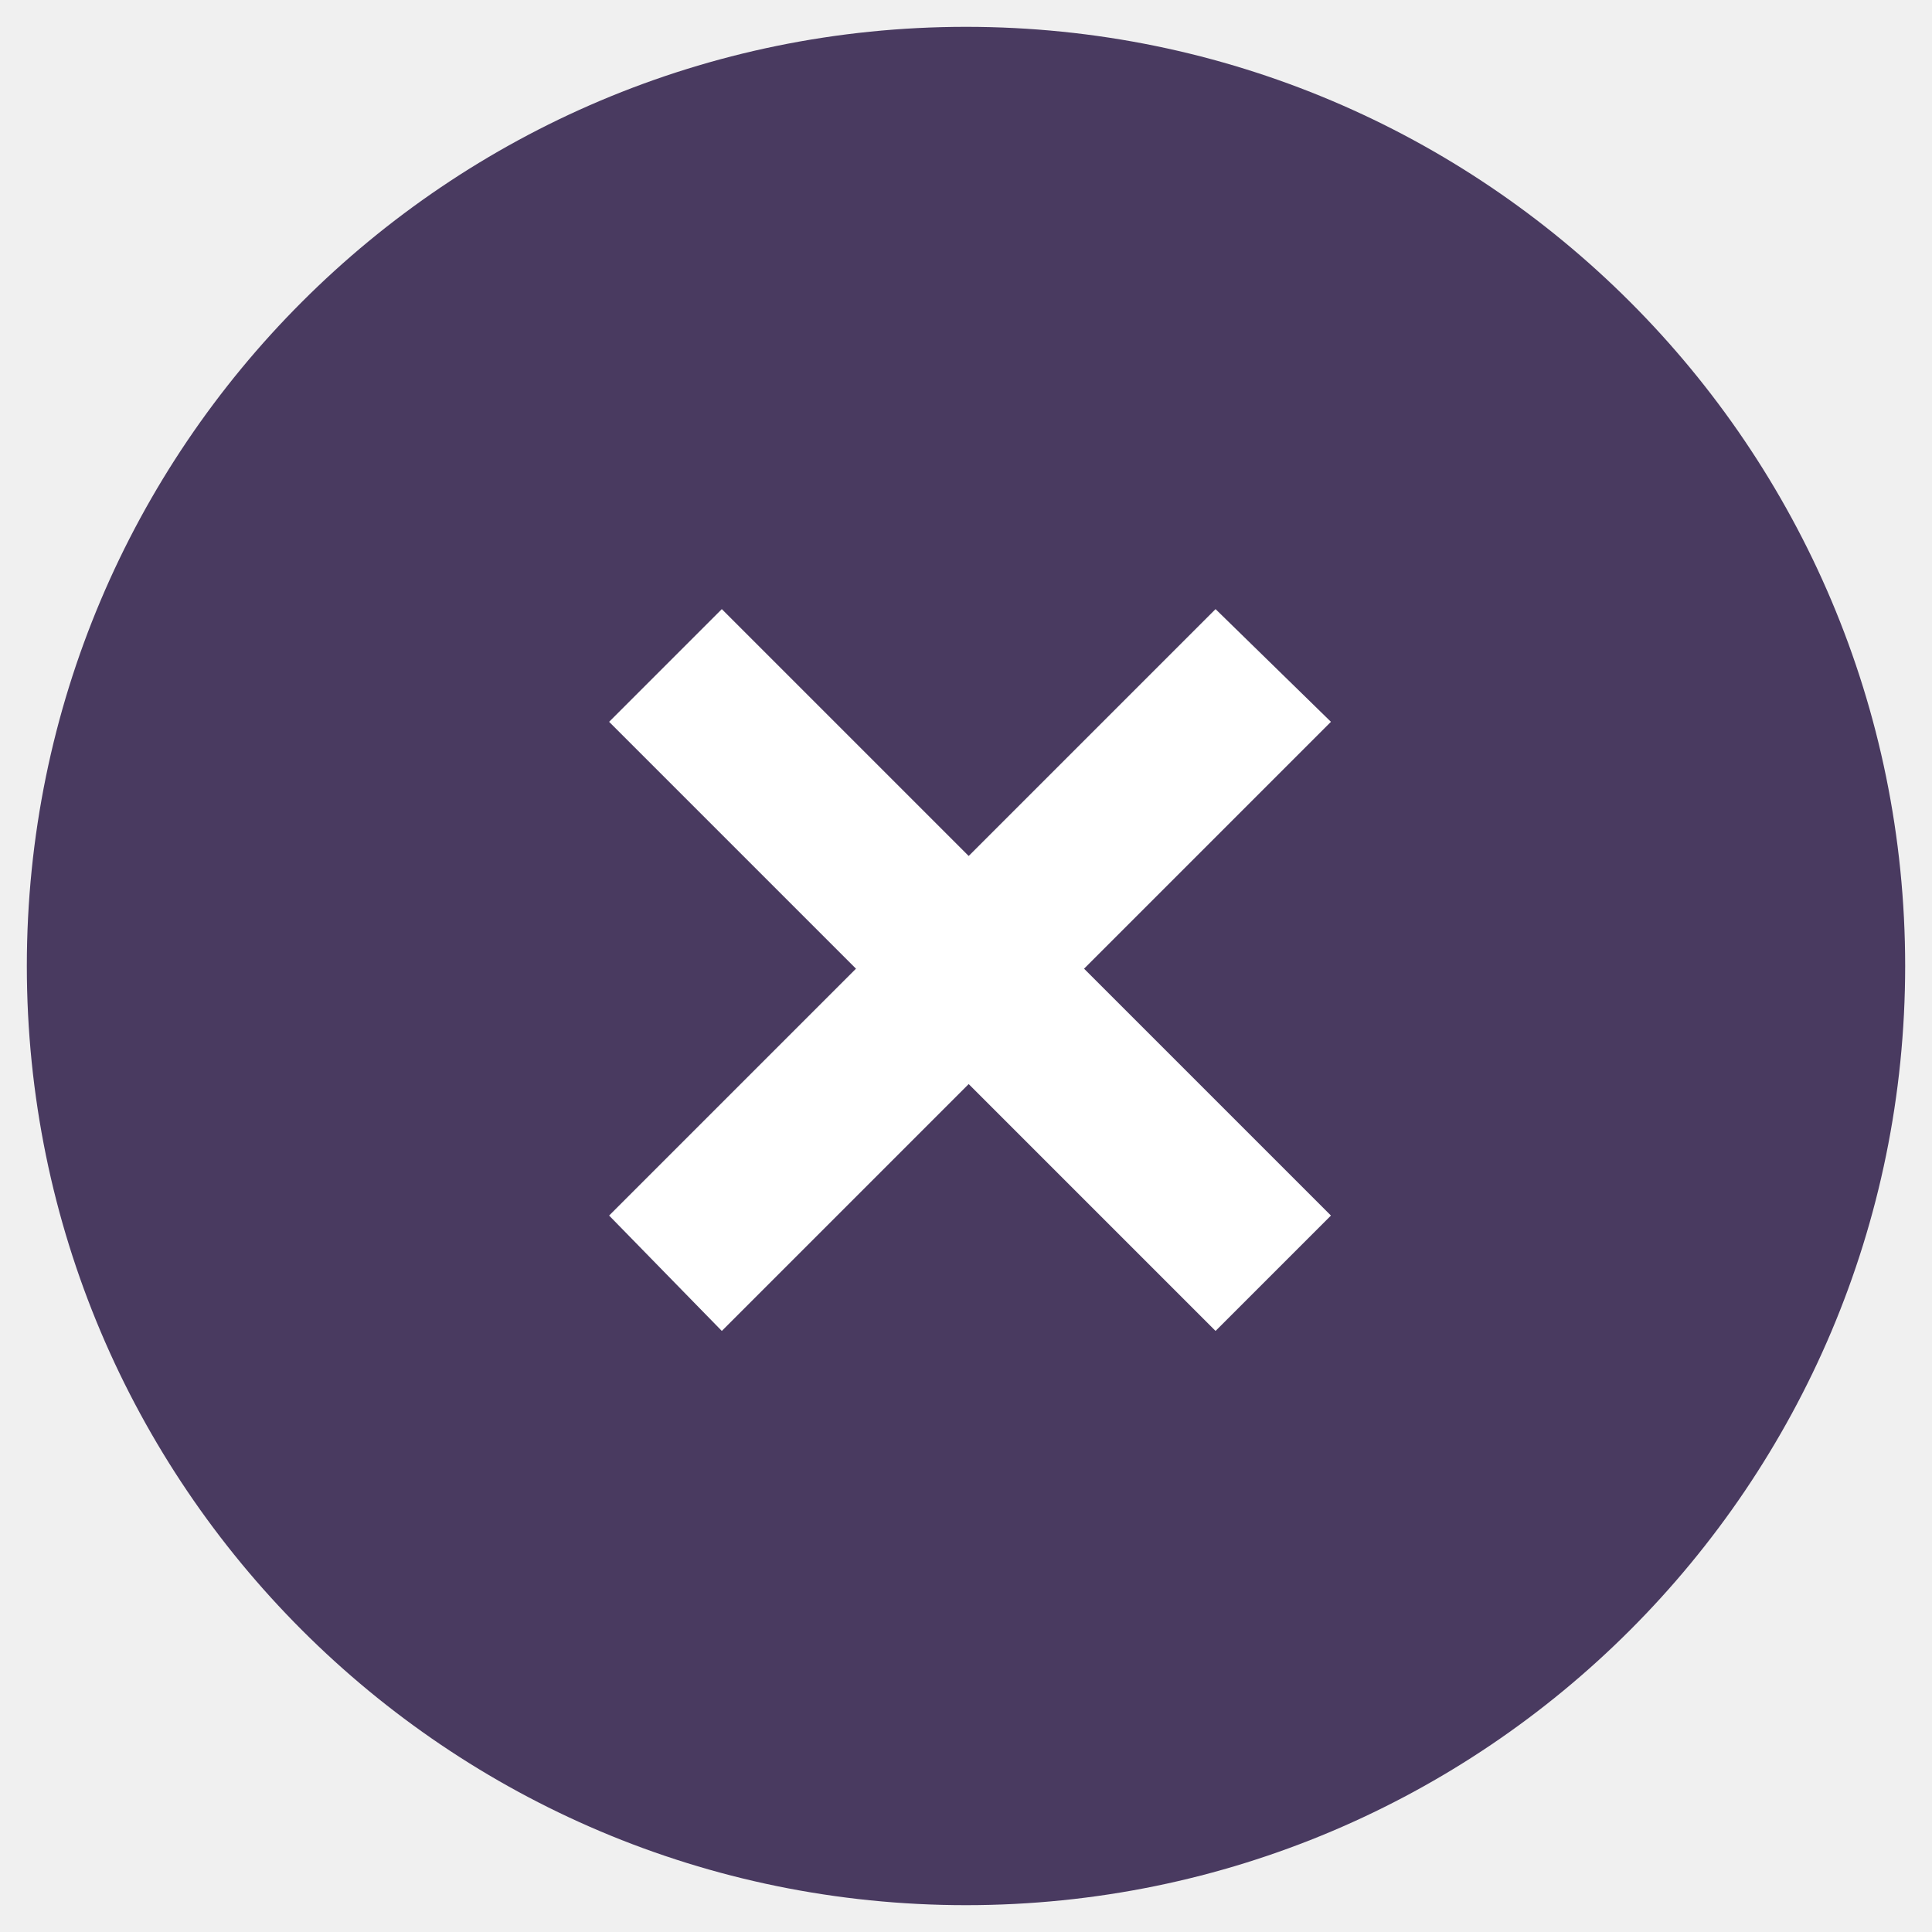
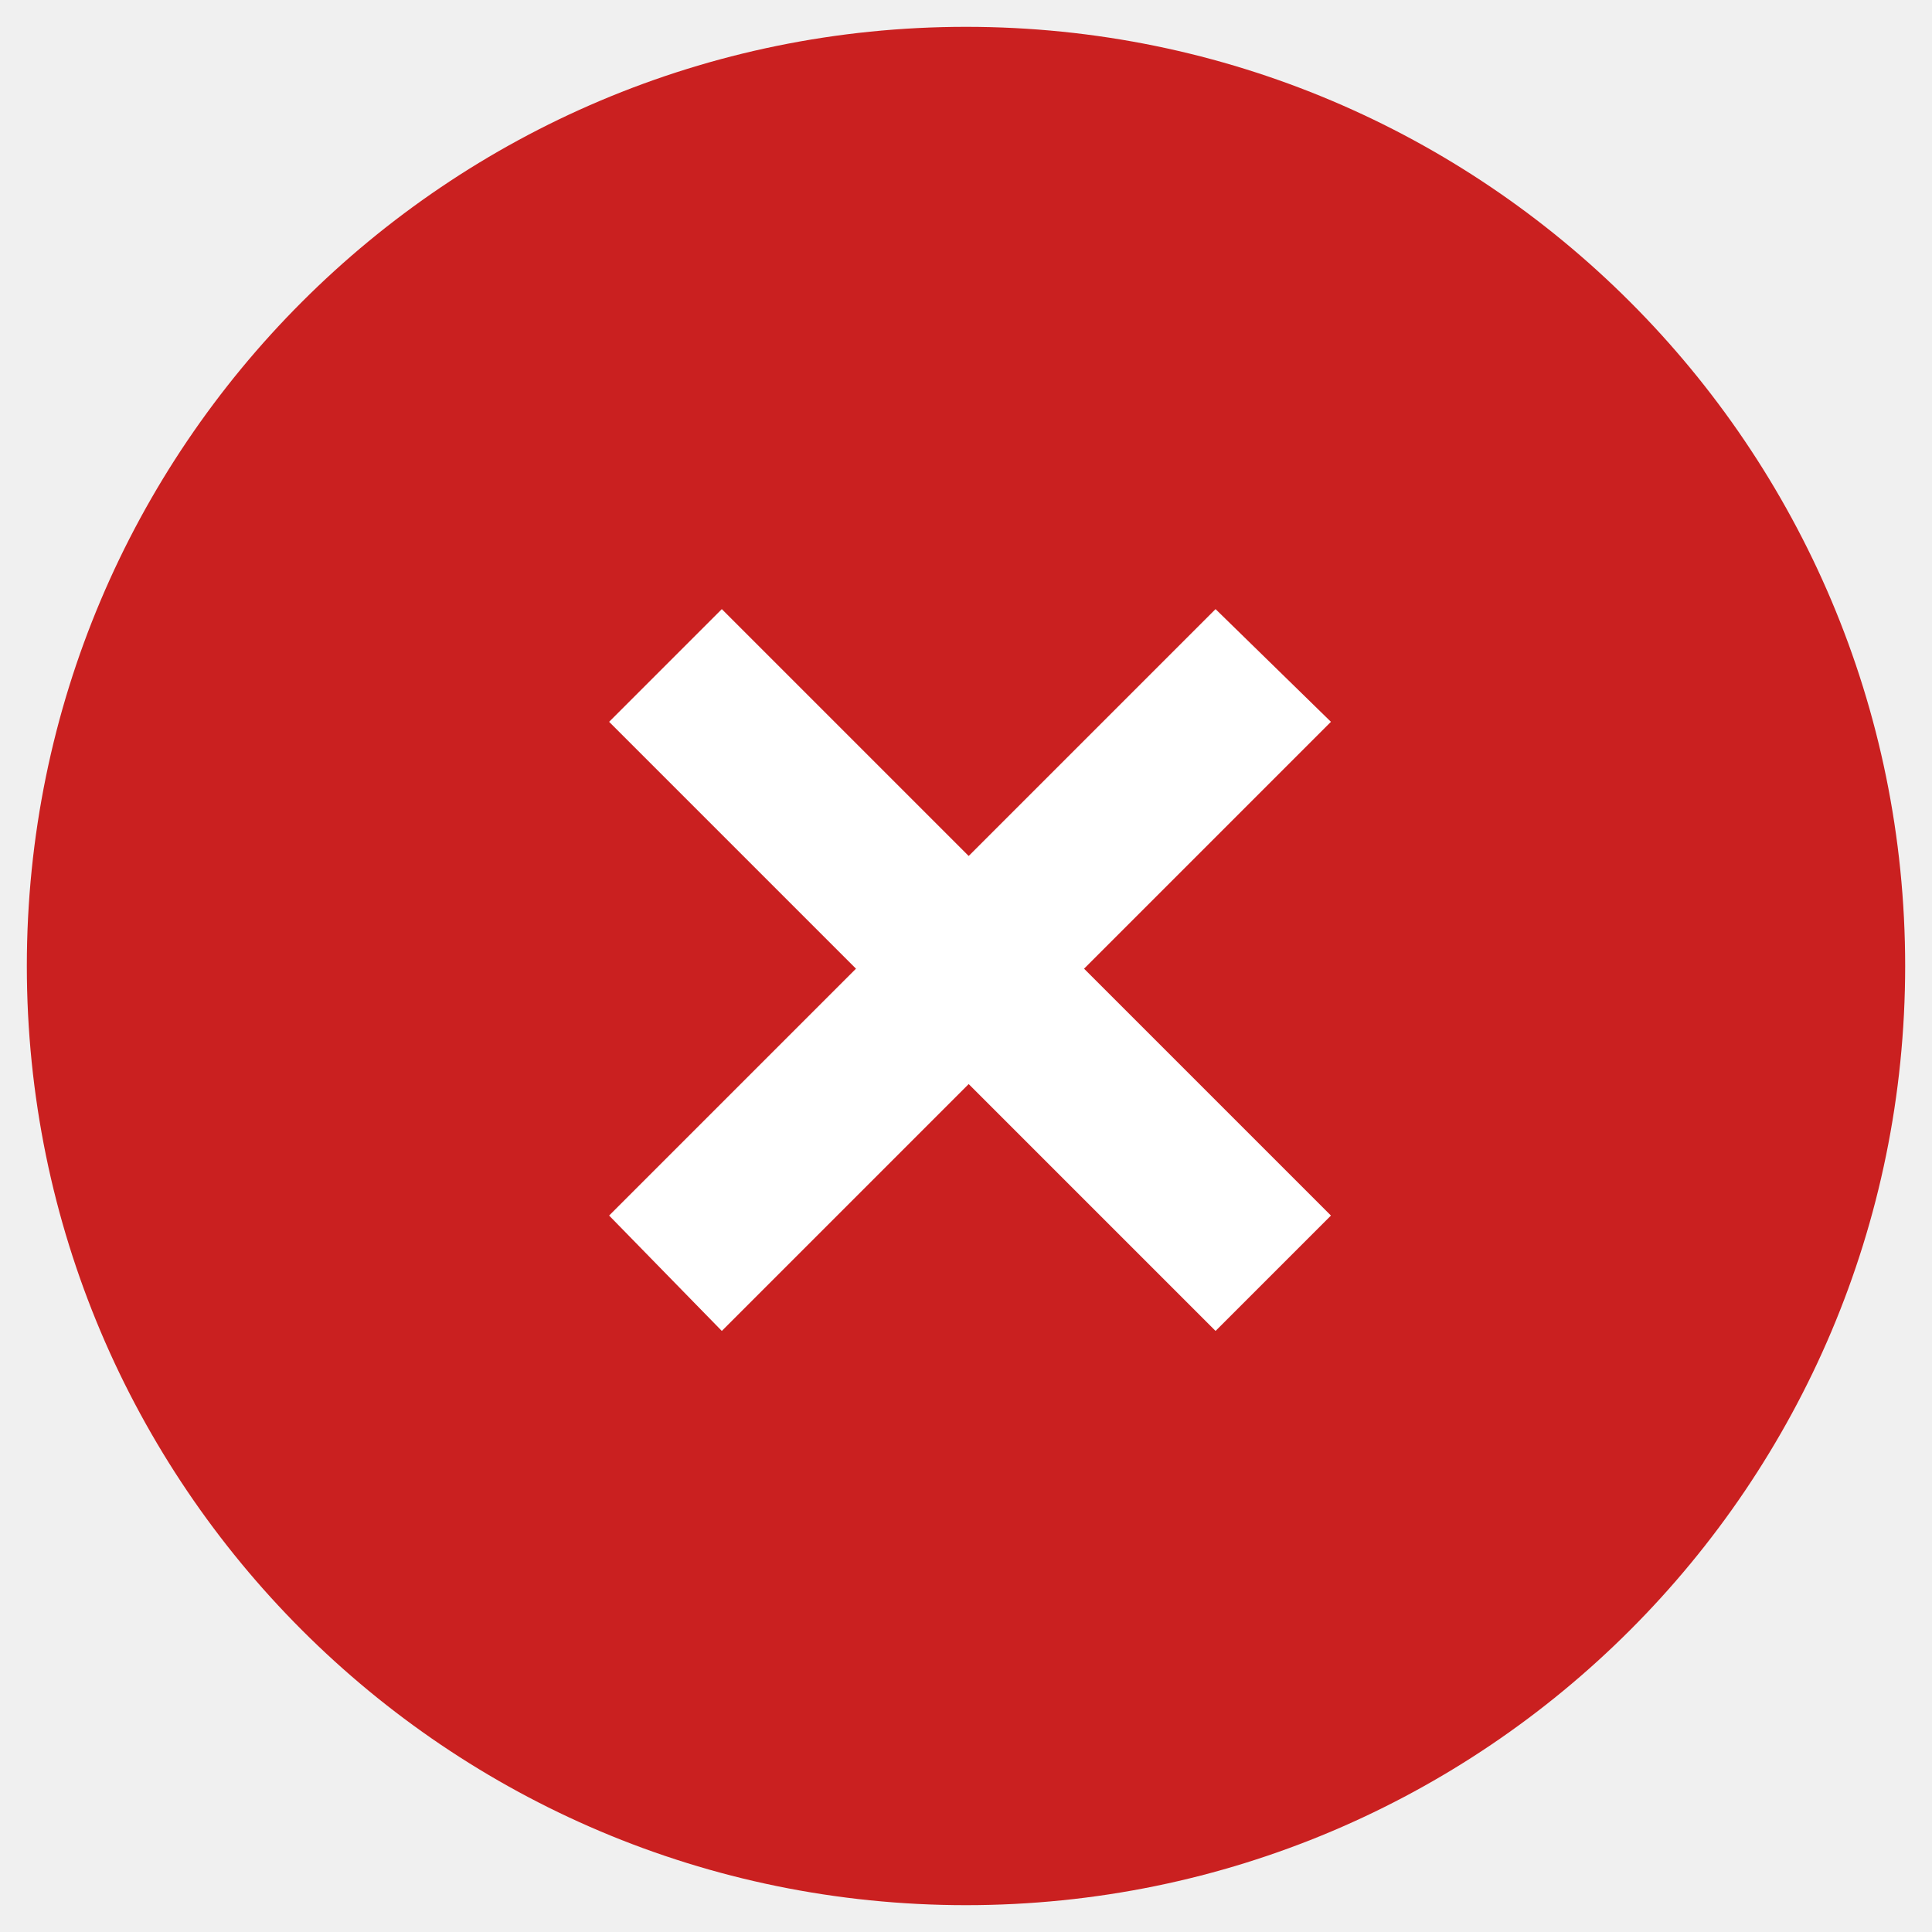
<svg xmlns="http://www.w3.org/2000/svg" version="1.1" id="Layer_1" x="0px" y="0px" viewBox="0 0 72 72" enable-background="new 0 0 72 72" xml:space="preserve">
  <g>
    <g>
-       <circle fill="#493A60" cx="36" cy="36" r="35" />
+       <circle fill="#ca2020" cx="36" cy="36" r="35" />
    </g>
-     <polygon fill="#FFFFFF" points="49.6,26.9 45.3,22.7 36.1,31.9 26.9,22.7 22.7,26.9 31.9,36.1 22.7,45.3 26.9,49.6 36.1,40.4    45.3,49.6 49.6,45.3 40.4,36.1  " />
+     <polygon fill="#FFFFFF" points="49.6,26.9 45.3,22.7 36.1,31.9 26.9,22.7 22.7,26.9 31.9,36.1 22.7,45.3 26.9,49.6 36.1,40.4   45.3,49.6 49.6,45.3 40.4,36.1  " />
  </g>
</svg>
